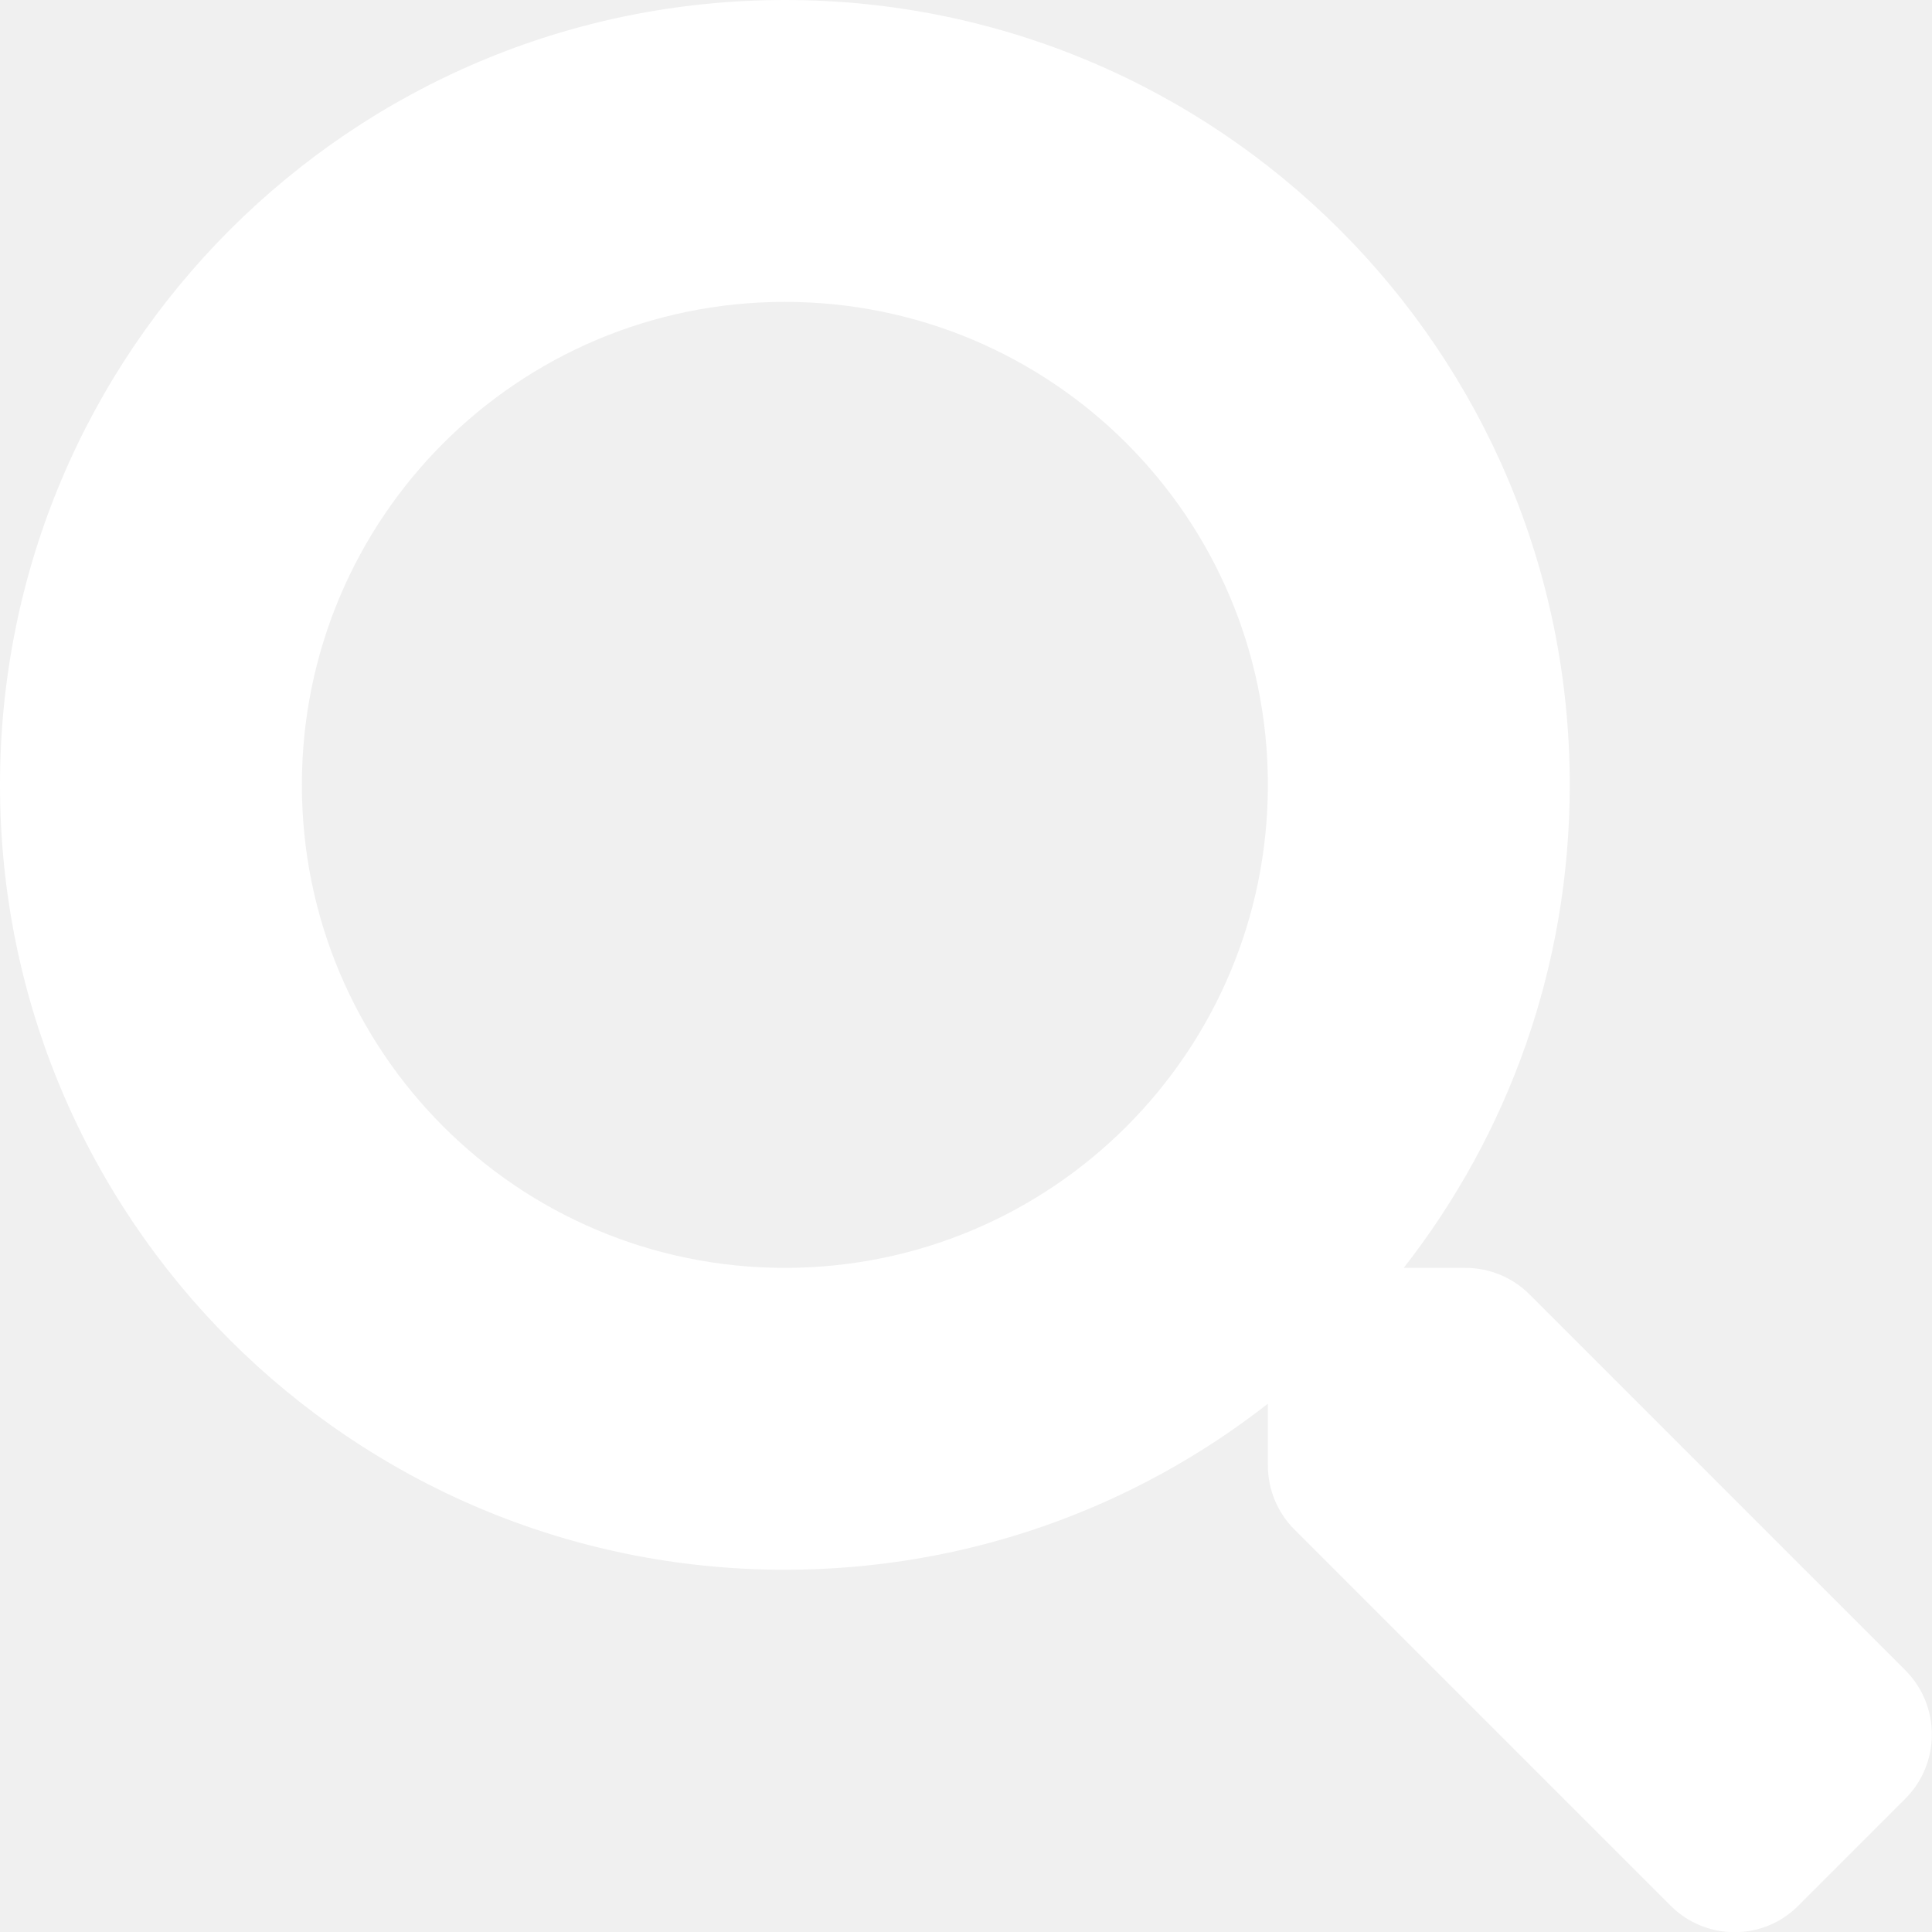
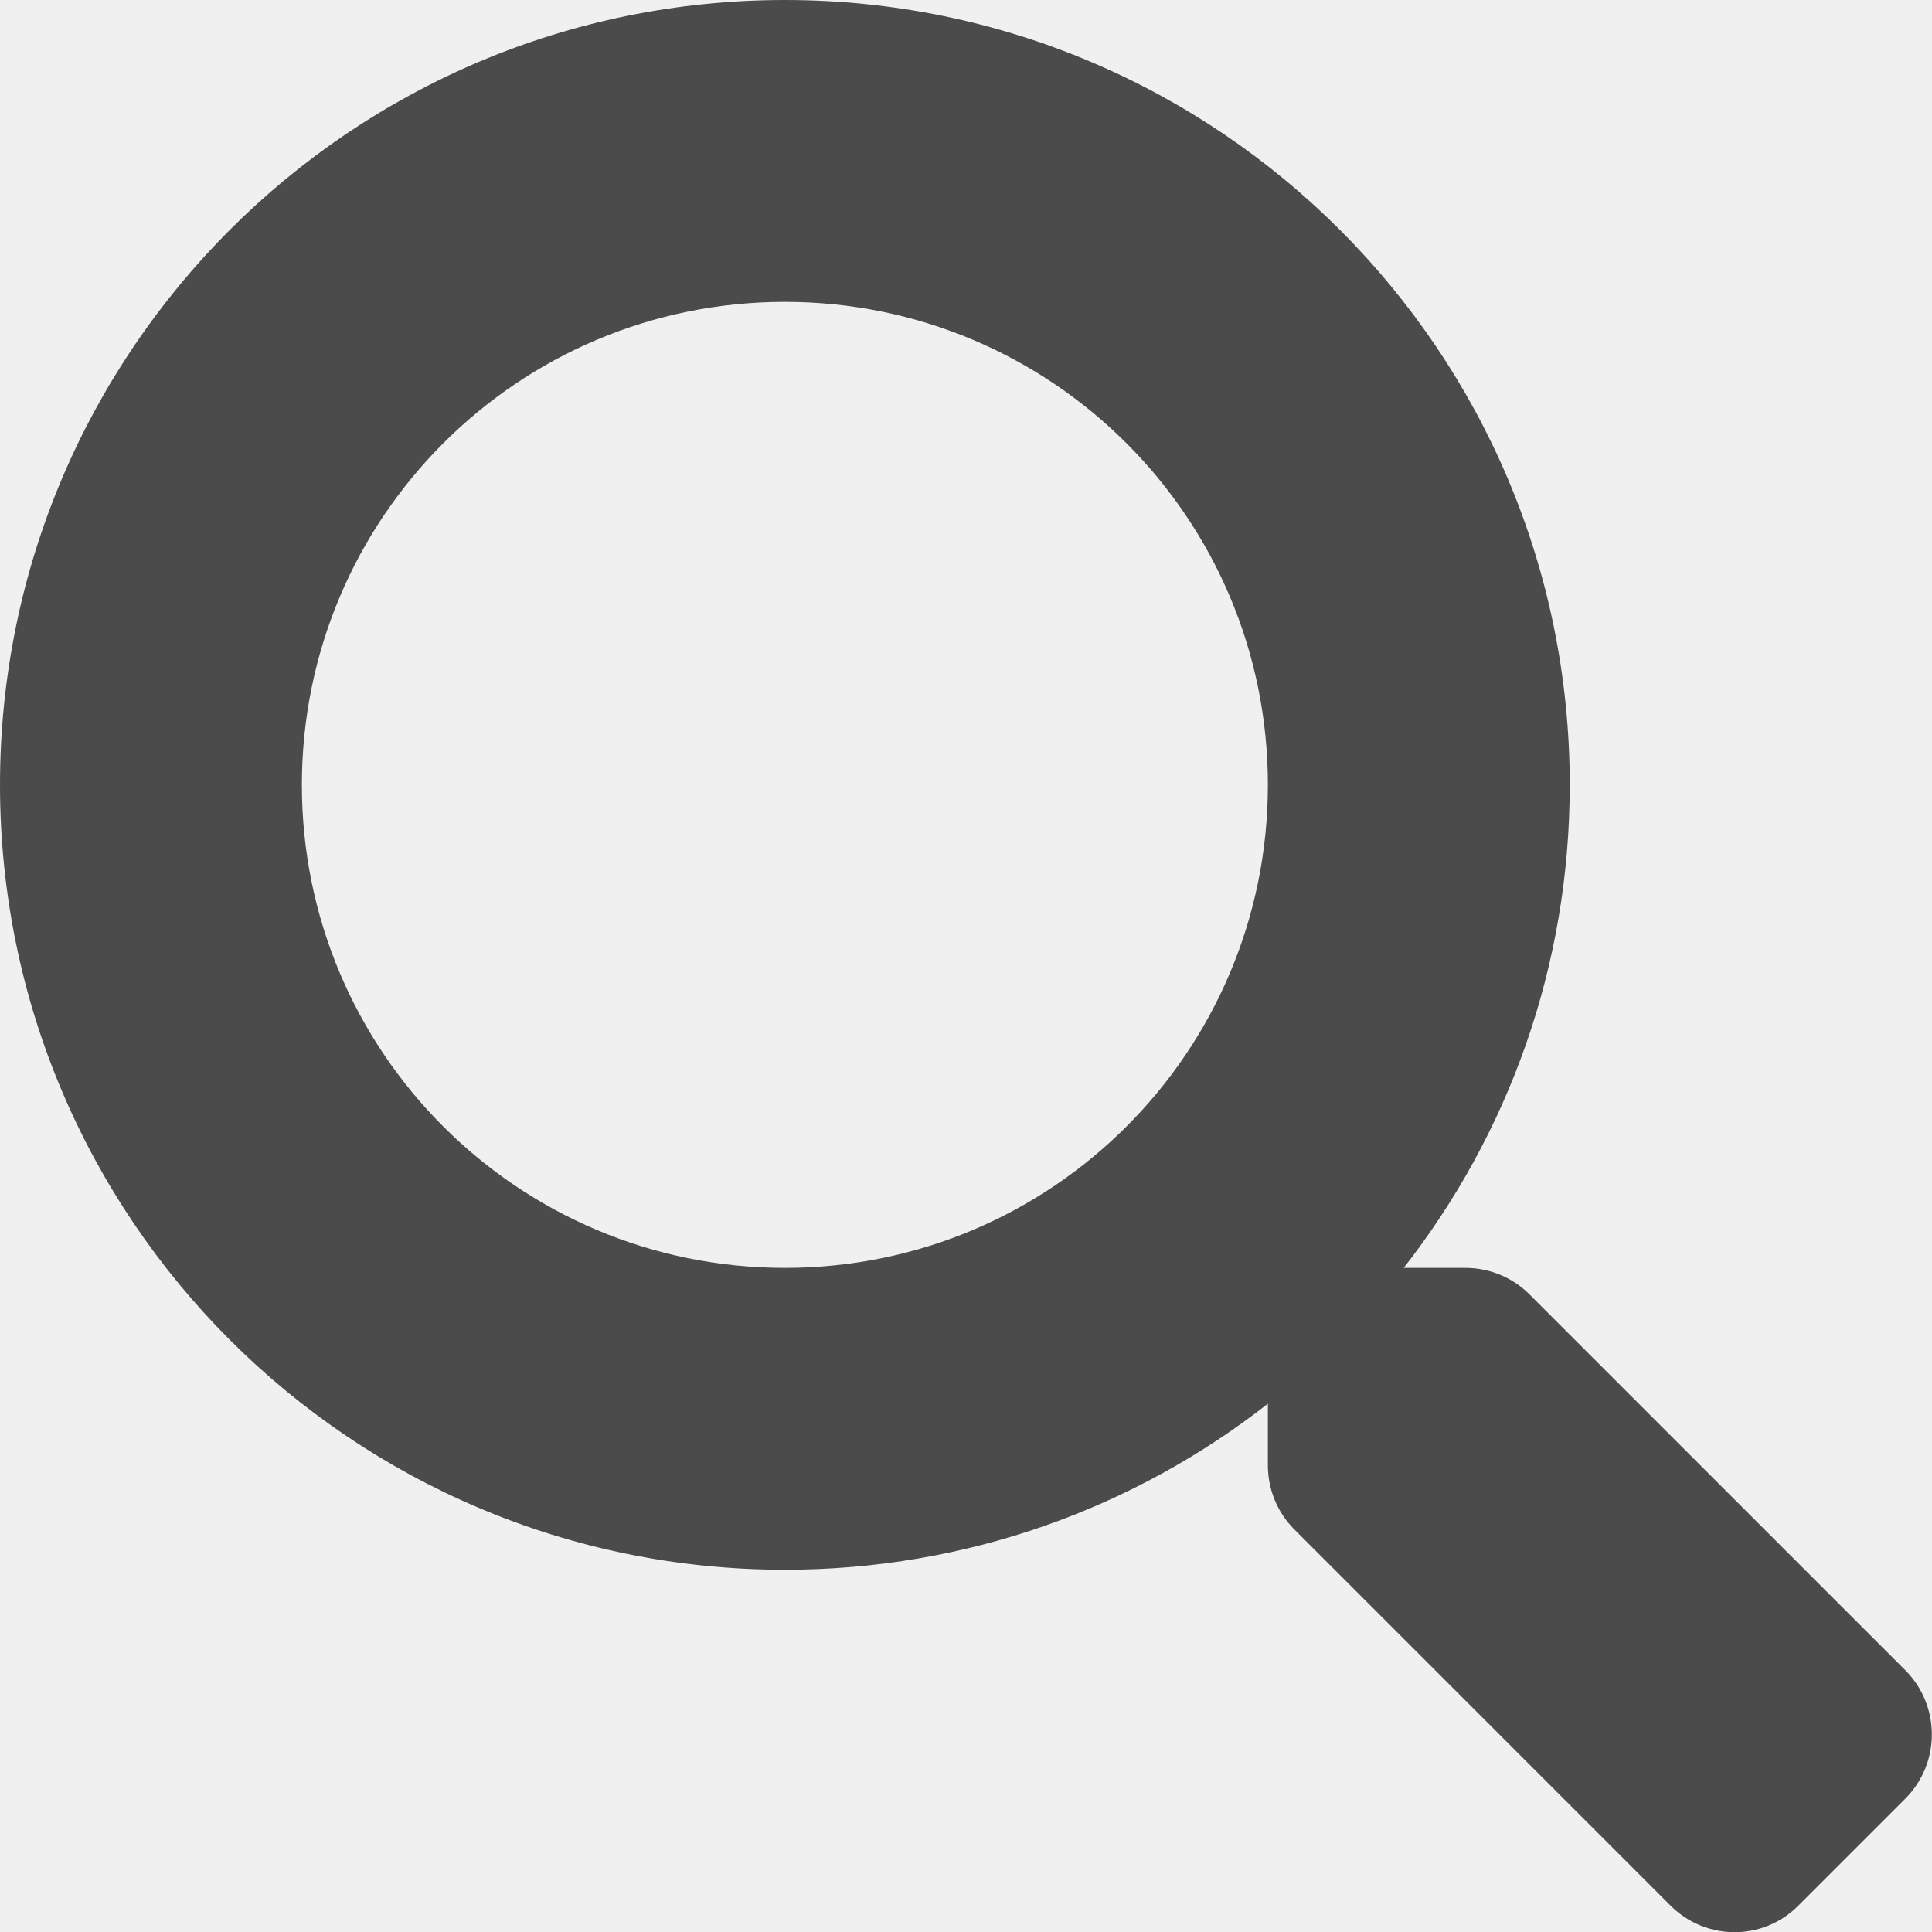
<svg xmlns="http://www.w3.org/2000/svg" aria-hidden="true" focusable="false" data-prefix="fas" data-icon="search" class="svg-inline--fa fa-search fa-w-16" role="img" viewBox="0 0 512 512">
-   <path fill="white" d="M505 442.7L405.3 343c-4.5-4.5-10.6-7-17-7H372c27.6-35.3 44-79.7 44-128C416 93.1 322.9 0 208 0S0 93.1 0 208s93.1 208 208 208c48.3 0 92.7-16.4 128-44v16.3c0 6.4 2.5 12.5 7 17l99.7 99.7c9.4 9.4 24.6 9.4 33.9 0l28.3-28.3c9.4-9.4 9.4-24.6.1-34zM208 336c-70.7 0-128-57.2-128-128 0-70.7 57.2-128 128-128 70.7 0 128 57.2 128 128 0 70.7-57.2 128-128 128z" />
+   <path fill="#4b4b4b" d="M505 442.7L405.3 343c-4.5-4.5-10.6-7-17-7H372c27.6-35.3 44-79.7 44-128C416 93.1 322.9 0 208 0S0 93.1 0 208s93.1 208 208 208c48.3 0 92.7-16.4 128-44v16.3c0 6.4 2.5 12.5 7 17l99.7 99.7c9.4 9.4 24.6 9.4 33.9 0l28.3-28.3c9.4-9.4 9.4-24.6.1-34zM208 336c-70.7 0-128-57.2-128-128 0-70.7 57.2-128 128-128 70.7 0 128 57.2 128 128 0 70.7-57.2 128-128 128z" />
</svg>
